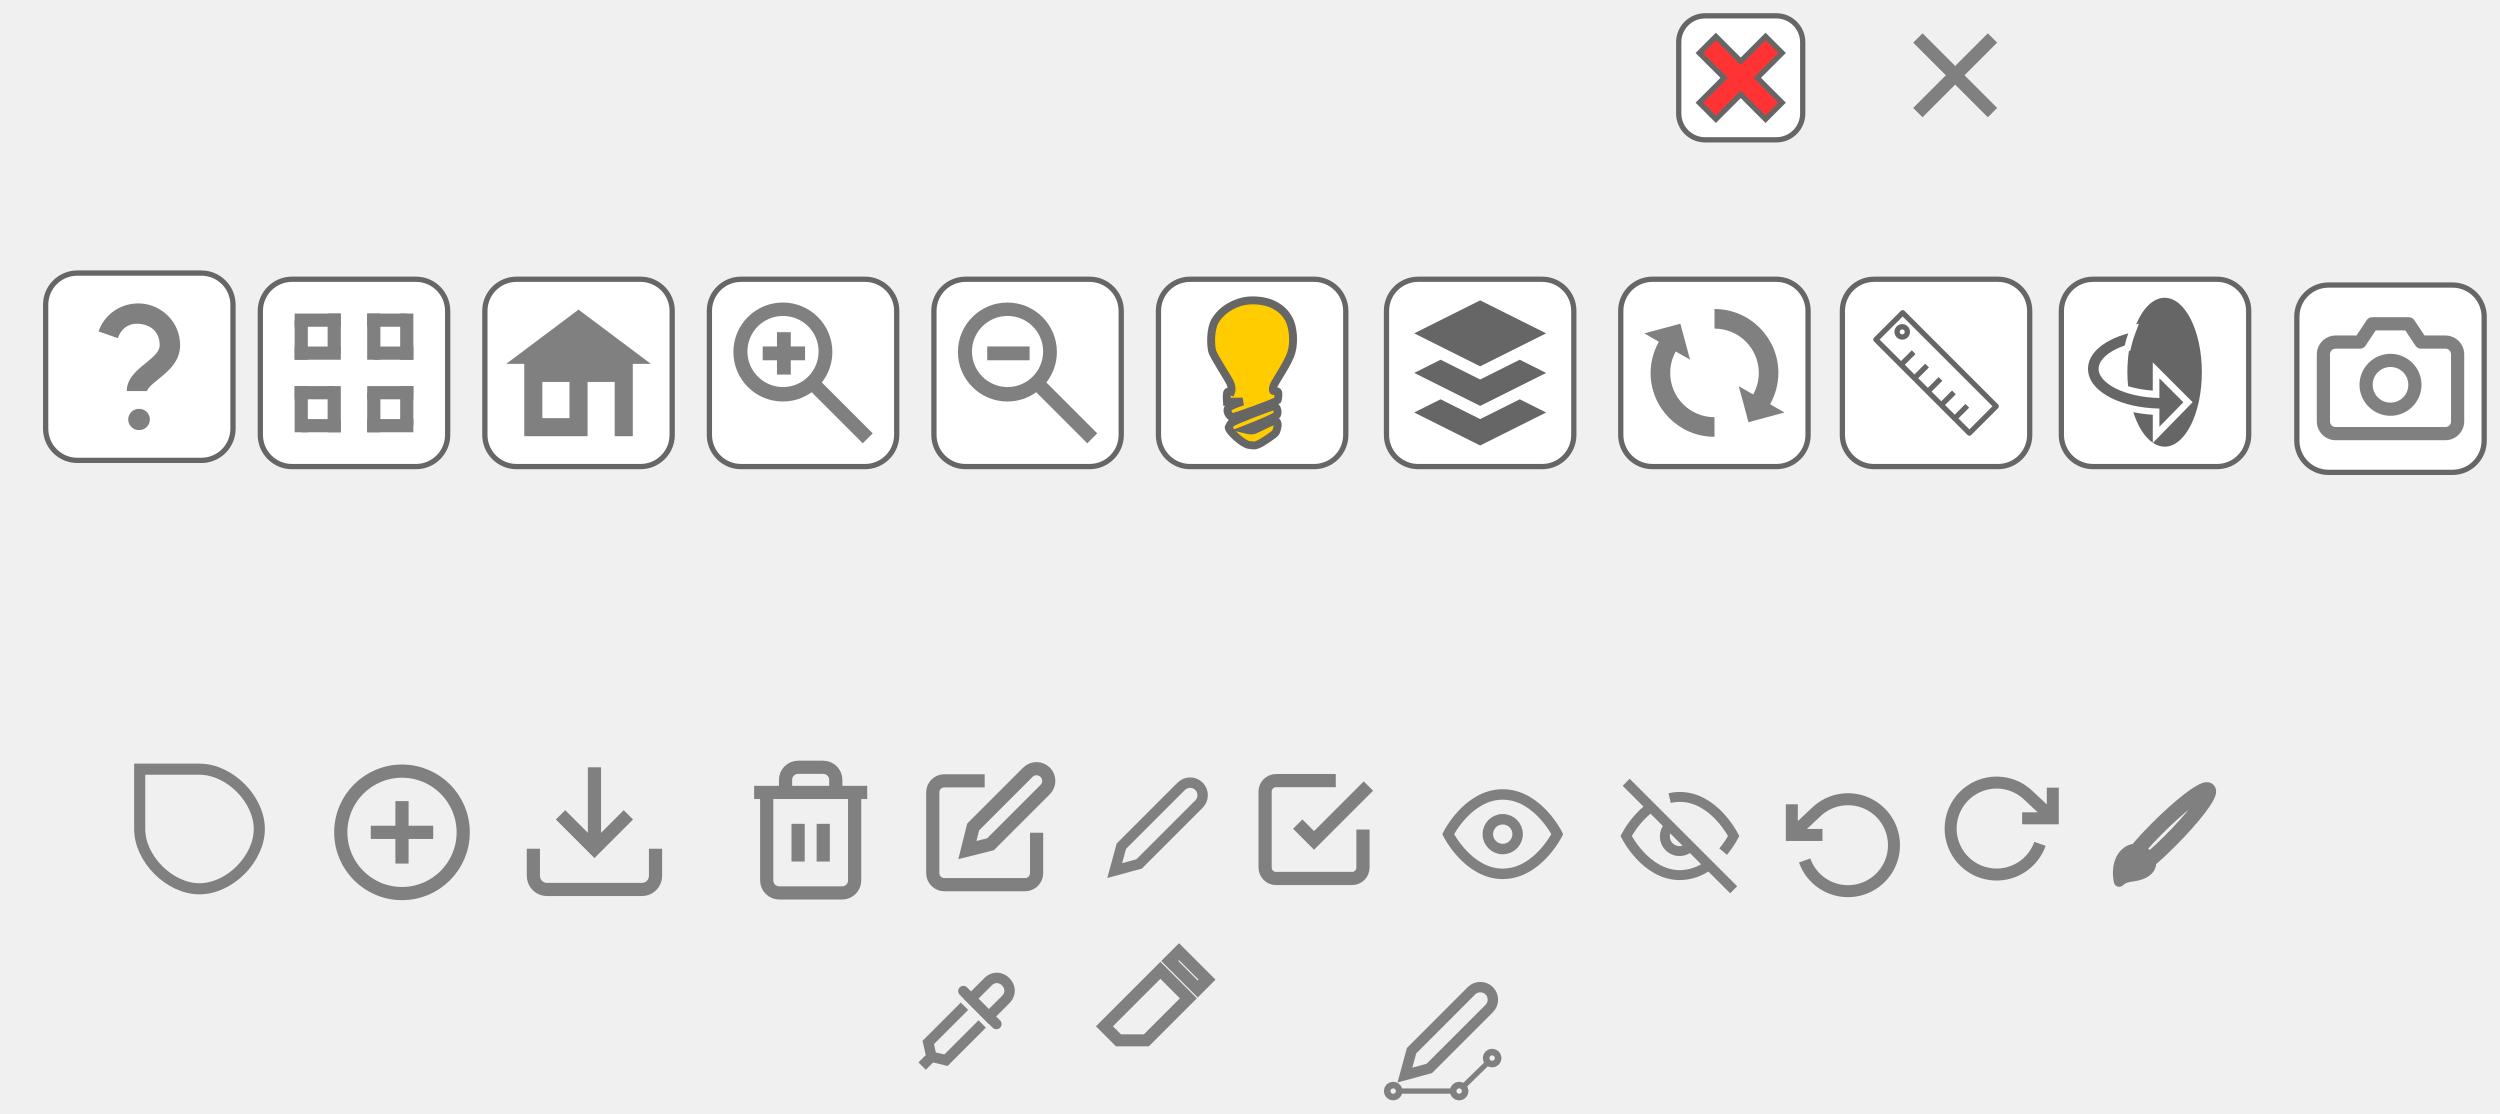
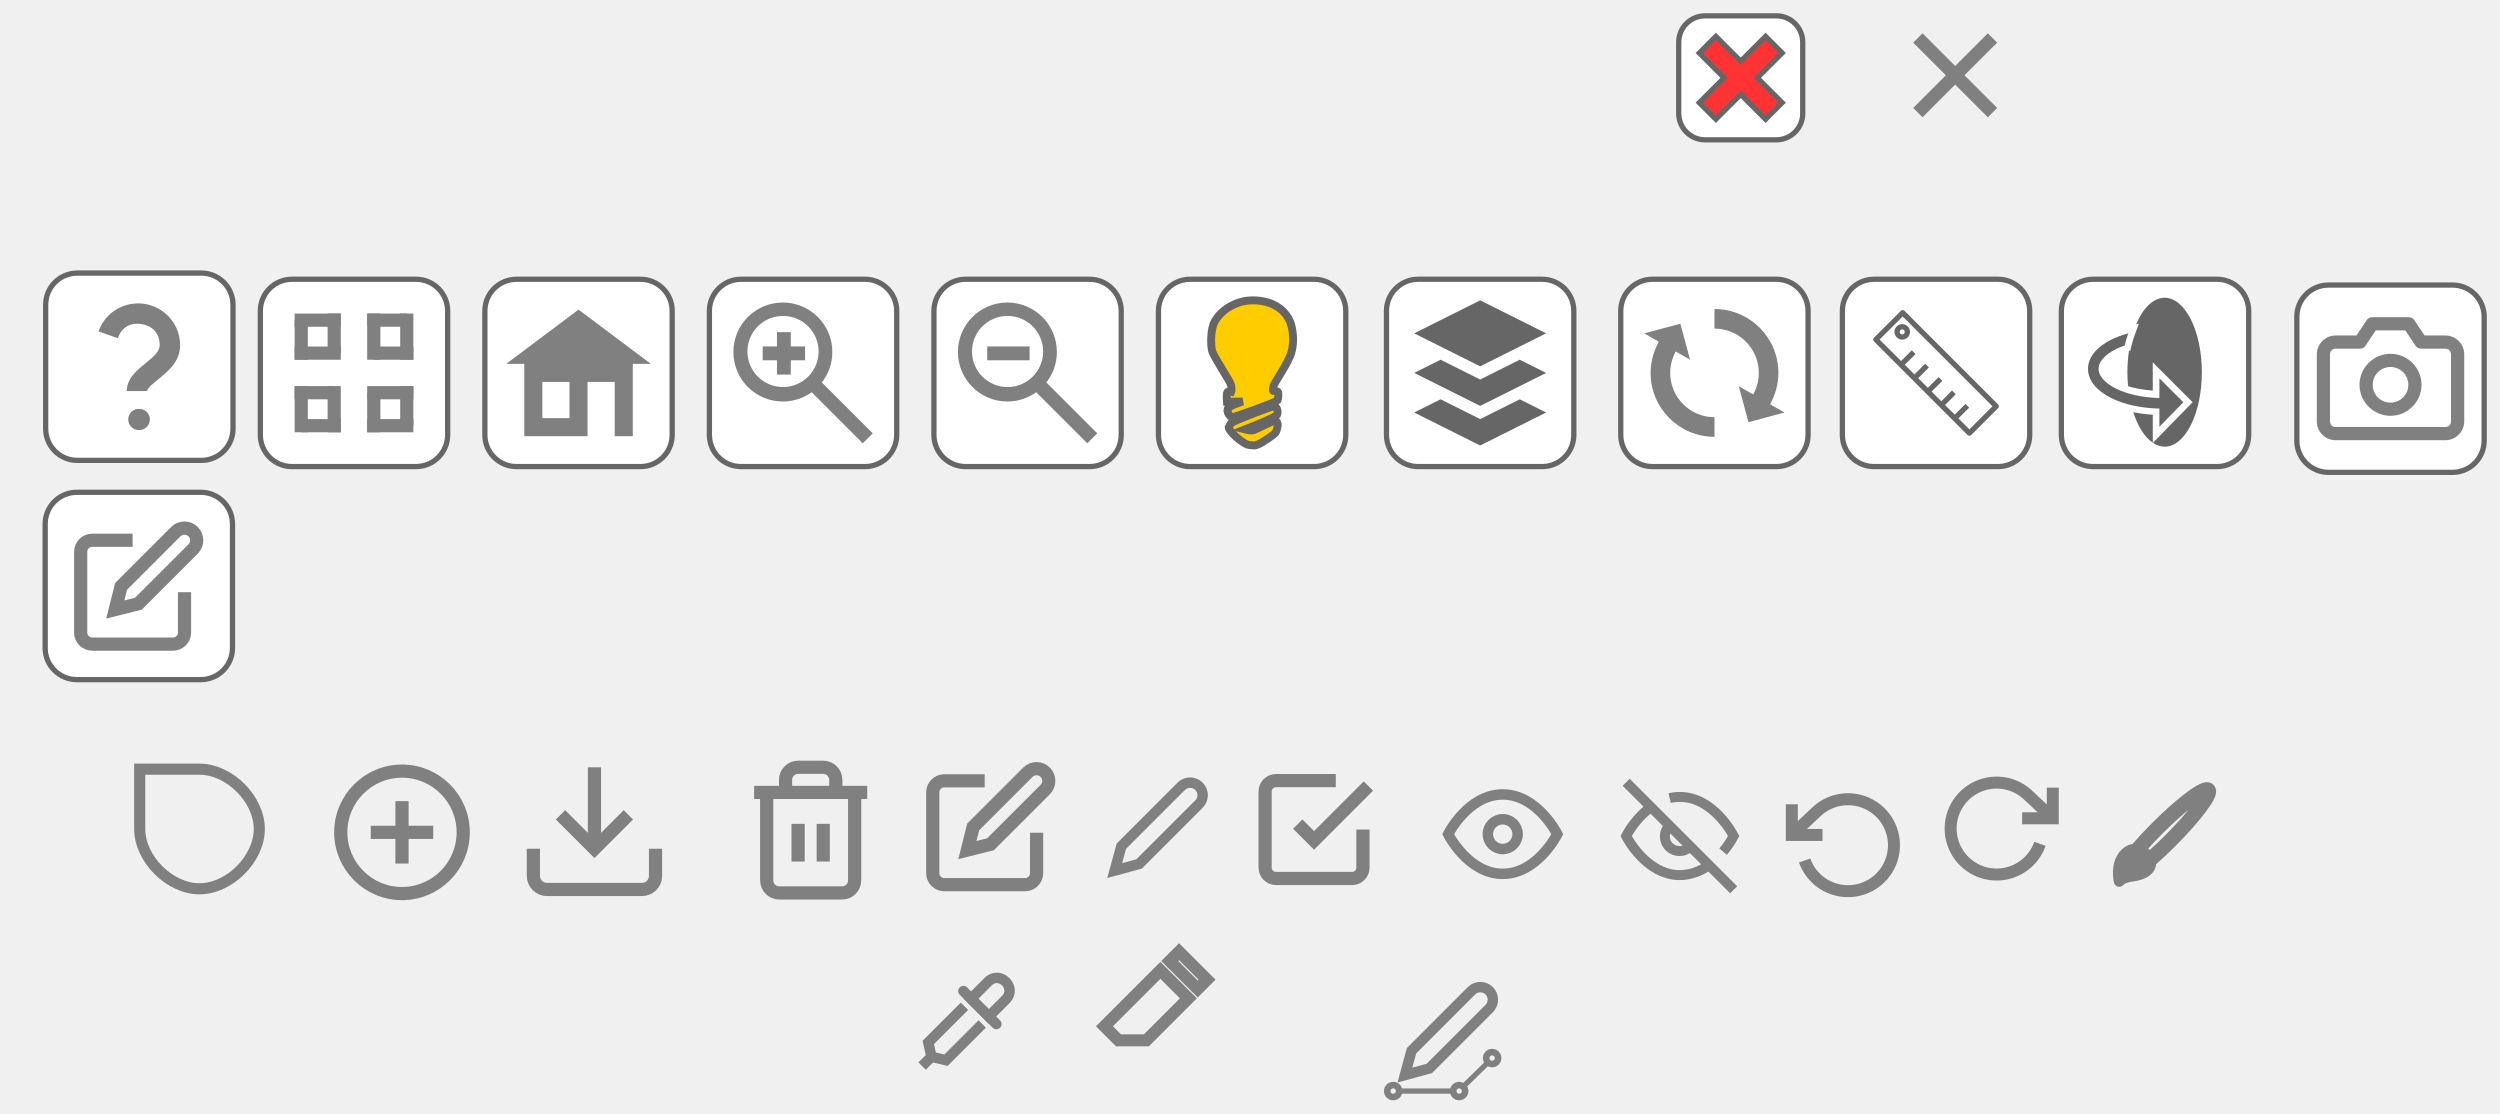
<svg xmlns="http://www.w3.org/2000/svg" width="947.546" height="422.059" id="svg2" version="1.1" xml:space="preserve">
  <defs id="defs4" />
  <g id="layer1" transform="translate(16.04595,-195.3044)">
    <g id="g1196" class="openlime-button openlime-light" transform="translate(-83.86962)">
      <rect ry="12" rx="12" y="301.148" x="506.896" height="71" width="71" id="rect2993-7-0" style="fill:#ffffff;fill-opacity:1;fill-rule:evenodd;stroke:#666666;stroke-width:2;stroke-linecap:butt;stroke-linejoin:miter;stroke-miterlimit:4;stroke-dasharray:none;stroke-opacity:1" />
      <g transform="matrix(0.7658524,0,0,0.7659953,504.1204,-431.2314)" style="fill:#ffcc00;fill-opacity:1;stroke:#808080;stroke-width:2.611;stroke-miterlimit:4;stroke-dasharray:none;stroke-opacity:1" id="g3000-4">
        <g id="g49" class="openlime-bulb">
          <path transform="translate(0,952.3622)" id="path2996-8" d="m 39.648,59.341 c 0,0 -1.036,-0.3 -1.768,0.126 -0.732,0.427 -0.379,4.924 -0.379,4.924 l 7.829,-0.126 c 0,0 -6.755,2.02 -7.387,3.536 -0.631,1.515 0.803,3.807 2.083,4.167 1.026,0.289 21.988,-7.535 22.476,-8.207 0.423,-0.583 0.694,-3.788 0.253,-4.293 -0.442,-0.505 -2.21,-0.442 -2.21,-0.442 0,0 -0.694,0.063 -0.063,-2.21 0.631,-2.273 7.324,-11.301 8.965,-16.983 1.581,-5.474 0.666,-12.645 -1.136,-16.099 -1.904,-3.649 -4.609,-5.998 -8.334,-7.702 -3.74,-1.712 -10.654,-2.679 -16.162,-0.884 -5.486,1.788 -9.757,5.044 -12.248,9.344 -2.236,3.859 -2.147,11.617 -1.389,14.647 0.758,3.03 8.46,14.268 9.218,16.541 0.758,2.273 0.253,3.662 0.253,3.662 z" style="fill:#ffcc00;fill-opacity:1;stroke:#666666;stroke-width:3.917;stroke-miterlimit:4;stroke-dasharray:none;stroke-opacity:1" />
          <path transform="translate(0,952.3622)" id="path2998-7" d="m 38.386,77.082 c 0.189,2.083 7.197,8.334 10.038,8.649 2.841,0.316 2.462,0.505 4.483,-0.253 2.02,-0.758 8.46,-5.177 8.776,-5.935 0.807,-1.937 1.326,-3.914 0.631,-5.114 -0.697,-1.203 -1.894,-0.316 -3.157,0.126 -1.263,0.442 -6.629,3.22 -8.397,3.851 -1.388,0.496 -4.419,-0.316 -4.419,-0.316 0,0 15.372,-5.937 15.973,-7.26 0.631,-1.389 0.126,-3.914 -1.326,-4.23 -0.925,-0.201 -21.024,7.513 -21.529,8.46 -0.505,0.947 -1.073,2.02 -1.073,2.02 z" style="fill:#ffcc00;fill-opacity:1;stroke:#666666;stroke-width:3.917;stroke-miterlimit:4;stroke-dasharray:none;stroke-opacity:1" />
        </g>
      </g>
    </g>
    <g id="g1161" class="openlime-button  openlime-home" transform="translate(6.083264)">
      <g id="g1401">
        <rect style="fill:#ffffff;fill-opacity:1;fill-rule:evenodd;stroke:#666666;stroke-width:2;stroke-linecap:butt;stroke-linejoin:miter;stroke-miterlimit:4;stroke-dasharray:none;stroke-opacity:1" id="rect2993" width="71" height="71" x="161.643" y="301.148" rx="12" ry="12" />
        <path style="fill:#808080;fill-opacity:1;stroke:#666666;stroke-width:0;stroke-miterlimit:4;stroke-dasharray:none;stroke-dashoffset:0;stroke-opacity:1" d="m 197.143,312.653 -27.423,20.567 h 6.856 v 27.423 h 23.995 v -20.567 h 10.284 v 20.567 h 6.856 v -27.423 h 6.856 z m -13.712,27.423 h 10.284 v 13.712 h -10.284 z" id="path2986" />
      </g>
    </g>
    <g id="g1200" transform="translate(6.20558,-124.3435)" style="stroke-width:2;stroke-miterlimit:4;stroke-dasharray:none" class="">
      <rect ry="10" rx="10" y="325.648" x="614.016" height="47" width="47" id="rect2993-7-1" style="fill:#ffffff;fill-opacity:1;fill-rule:evenodd;stroke:#666666;stroke-width:2;stroke-linecap:butt;stroke-linejoin:miter;stroke-miterlimit:4;stroke-dasharray:none;stroke-opacity:1" />
      <path id="rect3751" d="m 646.934,333.452 -9.418,9.418 -9.418,-9.418 -6.278,6.278 9.418,9.418 -9.418,9.418 6.278,6.278 9.418,-9.418 9.418,9.418 6.278,-6.278 -9.418,-9.418 9.418,-9.418 z" style="fill:#ff0000;fill-opacity:0.8;stroke:#666666;stroke-width:2;stroke-miterlimit:4;stroke-dasharray:none" />
    </g>
    <g id="g1167" class="openlime-button  openlime-zoomin" transform="translate(4.87005)">
      <rect ry="12" rx="12" y="301.148" x="247.956" height="71" width="71" id="zoomin" style="fill:#ffffff;fill-opacity:1;fill-rule:evenodd;stroke:#666666;stroke-width:2;stroke-linecap:butt;stroke-linejoin:miter;stroke-miterlimit:4;stroke-dasharray:none;stroke-opacity:1" />
      <g style="fill:#808080;stroke:none;stroke-width:1.861;stroke-miterlimit:4;stroke-dasharray:none" transform="matrix(1.045751,0,0,1.045751,-147.9089,-245.983)" id="g3865">
        <path style="fill:#808080;fill-opacity:1;stroke:#666666;stroke-width:0;stroke-miterlimit:4;stroke-dasharray:none;stroke-dashoffset:0;stroke-opacity:1" d="m 405.168,531.629 c -9.907,0 -17.926,8.019 -17.926,17.926 0,9.907 8.019,17.947 17.926,17.947 3.9,0 7.51,-1.244 10.455,-3.36 l 18.511,18.511 3.61,-3.61 -18.448,-18.448 c 2.387,-3.048 3.819,-6.871 3.819,-11.04 0,-9.907 -8.04,-17.926 -17.947,-17.926 z m 0.063,4.862 c 7.119,0 12.897,5.757 12.897,12.876 0,7.119 -5.777,12.897 -12.897,12.897 -7.119,0 -12.897,-5.777 -12.897,-12.897 0,-7.119 5.777,-12.876 12.897,-12.876 z" id="path4360" />
        <path style="fill:#808080;fill-opacity:1;stroke:#666666;stroke-width:0;stroke-miterlimit:4;stroke-dasharray:none;stroke-dashoffset:0;stroke-opacity:1" d="m 403.039,542.377 v 5.175 h -5.175 v 5.009 h 5.175 v 5.175 h 5.009 v -5.175 h 5.175 v -5.009 H 408.048 v -5.175 z" id="rect4373" />
      </g>
    </g>
    <g id="g1173" class="openlime-button  openlime-zoomout" transform="translate(3.656825)">
      <rect ry="12" rx="12" y="301.148" x="334.269" height="71" width="71" id="zoomoutg" style="fill:#ffffff;fill-opacity:1;fill-rule:evenodd;stroke:#666666;stroke-width:2;stroke-linecap:butt;stroke-linejoin:miter;stroke-miterlimit:4;stroke-dasharray:none;stroke-opacity:1" />
      <g transform="translate(-1.3378906e-6)" id="g1157">
        <path style="fill:#808080;fill-opacity:1;stroke:#666666;stroke-width:0;stroke-miterlimit:4;stroke-dasharray:none;stroke-dashoffset:0;stroke-opacity:1" d="m 362.109,309.969 c -10.36,0 -18.746,8.386 -18.746,18.746 0,10.36 8.386,18.768 18.746,18.768 4.079,0 7.854,-1.301 10.934,-3.514 l 19.357,19.358 3.775,-3.776 -19.292,-19.292 c 2.496,-3.187 3.994,-7.186 3.994,-11.545 0,-10.36 -8.408,-18.746 -18.768,-18.746 z m 0.066,5.085 c 7.445,0 13.487,6.02 13.487,13.465 0,7.445 -6.042,13.487 -13.487,13.487 -7.445,0 -13.487,-6.042 -13.487,-13.487 0,-7.445 6.042,-13.465 13.487,-13.465 z" id="path4360-7" />
        <path style="fill:#808080;fill-opacity:1;stroke:#666666;stroke-width:0;stroke-miterlimit:4;stroke-dasharray:none;stroke-dashoffset:0;stroke-opacity:1" d="m 354.471,326.62 v 5.238 H 370.533 V 326.62 Z" id="rect4373-0" />
      </g>
    </g>
    <g id="g1063" class="openlime-button openlime-fullscreen">
      <rect style="fill:#ffffff;fill-opacity:1;stroke:#666666;stroke-width:2;stroke-linecap:butt;stroke-linejoin:miter;stroke-miterlimit:4;stroke-dasharray:none;stroke-opacity:1" id="rect3066-1" width="71" height="71" x="82.626" y="301.148" rx="12" ry="12" />
      <g class="openlime-expand" transform="translate(105.6261,75.309)" id="g985">
        <path style="fill:none;stroke:#808080;stroke-width:5;stroke-linecap:butt;stroke-linejoin:miter;stroke-miterlimit:4;stroke-dasharray:none;stroke-opacity:1" d="m 17.5,241.339 h 15" id="path853-6-5" />
        <path style="fill:none;stroke:#808080;stroke-width:5;stroke-linecap:butt;stroke-linejoin:miter;stroke-miterlimit:4;stroke-dasharray:none;stroke-opacity:1" d="m 32.5,256.339 v -17.5" id="path855-7-3" />
        <path id="path882-5" d="m 32.5,266.339 v 15" style="fill:none;stroke:#808080;stroke-width:5;stroke-linecap:butt;stroke-linejoin:miter;stroke-miterlimit:4;stroke-dasharray:none;stroke-opacity:1" />
        <path id="path884-6" d="m 17.5,281.339 h 17.5" style="fill:none;stroke:#808080;stroke-width:5;stroke-linecap:butt;stroke-linejoin:miter;stroke-miterlimit:4;stroke-dasharray:none;stroke-opacity:1" />
        <path style="fill:none;stroke:#808080;stroke-width:5;stroke-linecap:butt;stroke-linejoin:miter;stroke-miterlimit:4;stroke-dasharray:none;stroke-opacity:1" d="m 7.5,281.339 h -15" id="path888-2" />
        <path style="fill:none;stroke:#808080;stroke-width:5;stroke-linecap:butt;stroke-linejoin:miter;stroke-miterlimit:4;stroke-dasharray:none;stroke-opacity:1" d="m -7.5,266.339 v 17.5" id="path890-9" />
        <path style="fill:none;stroke:#808080;stroke-width:5;stroke-linecap:butt;stroke-linejoin:miter;stroke-miterlimit:4;stroke-dasharray:none;stroke-opacity:1" d="m -7.5,256.339 v -15" id="path853-1" />
        <path style="fill:none;stroke:#808080;stroke-width:5;stroke-linecap:butt;stroke-linejoin:miter;stroke-miterlimit:4;stroke-dasharray:none;stroke-opacity:1" d="M 7.5,241.339 H -10" id="path855-2" />
      </g>
      <g class="openlime-compact" transform="translate(55.62607,75.309)" id="g1042">
        <path style="fill:none;stroke:#808080;stroke-width:5;stroke-linecap:butt;stroke-linejoin:miter;stroke-miterlimit:4;stroke-dasharray:none;stroke-opacity:1" d="m 70,253.839 h 15" id="path853-6-5-0" />
        <path style="fill:none;stroke:#808080;stroke-width:5;stroke-linecap:butt;stroke-linejoin:miter;stroke-miterlimit:4;stroke-dasharray:none;stroke-opacity:1" d="m 70,256.339 v -17.5" id="path855-7-3-9" />
        <path id="path882-5-3" d="m 70,268.839 v 15" style="fill:none;stroke:#808080;stroke-width:5;stroke-linecap:butt;stroke-linejoin:miter;stroke-miterlimit:4;stroke-dasharray:none;stroke-opacity:1" />
        <path id="path884-6-6" d="m 67.5,268.839 h 17.5" style="fill:none;stroke:#808080;stroke-width:5;stroke-linecap:butt;stroke-linejoin:miter;stroke-miterlimit:4;stroke-dasharray:none;stroke-opacity:1" />
        <path style="fill:none;stroke:#808080;stroke-width:5;stroke-linecap:butt;stroke-linejoin:miter;stroke-miterlimit:4;stroke-dasharray:none;stroke-opacity:1" d="m 55,268.839 h -15" id="path888-2-0" />
        <path style="fill:none;stroke:#808080;stroke-width:5;stroke-linecap:butt;stroke-linejoin:miter;stroke-miterlimit:4;stroke-dasharray:none;stroke-opacity:1" d="m 55,266.339 v 17.5" id="path890-9-6" />
        <path style="fill:none;stroke:#808080;stroke-width:5;stroke-linecap:butt;stroke-linejoin:miter;stroke-miterlimit:4;stroke-dasharray:none;stroke-opacity:1" d="m 55,253.839 v -15" id="path853-1-2" />
        <path style="fill:none;stroke:#808080;stroke-width:5;stroke-linecap:butt;stroke-linejoin:miter;stroke-miterlimit:4;stroke-dasharray:none;stroke-opacity:1" d="M 57.5,253.839 H 40" id="path855-2-6" />
      </g>
    </g>
    <g id="g968" class="openlime-button openlime-layers">
      <rect ry="12" rx="12" y="301.148" x="509.458" height="71" width="71" id="rect2993-75" style="fill:#ffffff;fill-opacity:1;fill-rule:evenodd;stroke:#666666;stroke-width:2;stroke-linecap:butt;stroke-linejoin:miter;stroke-miterlimit:4;stroke-dasharray:none;stroke-opacity:1" />
      <g transform="translate(2.457911,0.3089987)" id="g961">
        <path style="fill:#666666;fill-opacity:1;stroke:none;stroke-width:1px;stroke-linecap:butt;stroke-linejoin:miter;stroke-opacity:1" d="m 542.5,308.839 25,12.5 -25,12.5 -25,-12.5 z" id="path939" />
        <path style="fill:#666666;fill-opacity:1;stroke:none;stroke-width:1px;stroke-linecap:butt;stroke-linejoin:miter;stroke-opacity:1" d="m 527.5,331.339 -10,5 25,12.5 25,-12.5 -10,-5 -15,7.5 -15,-7.5" id="path941" />
        <path style="fill:#666666;fill-opacity:1;stroke:none;stroke-width:1px;stroke-linecap:butt;stroke-linejoin:miter;stroke-opacity:1" d="m 527.5,346.339 -10,5 25,12.5 25,-12.5 -10,-5 -15,7.5 -15,-7.5" id="path941-2" />
      </g>
    </g>
    <g id="rotate" class="openlime-button openlime-rotate" transform="translate(316,115.4777)">
      <rect ry="12" rx="12" y="185.67" x="282.249" height="71" width="71" id="rect2993-7-6" style="fill:#ffffff;fill-opacity:1;fill-rule:evenodd;stroke:#666666;stroke-width:2;stroke-linecap:butt;stroke-linejoin:miter;stroke-miterlimit:4;stroke-dasharray:none;stroke-opacity:1" />
      <path id="path1572-5" d="m 317.78,196.951 v 7.424 a 16.794,16.794 0 0 1 16.793,16.795 16.794,16.794 0 0 1 -2.139,8.166 l -5.453,-3.139 3.678,13.656 13.656,-3.678 -5.467,-3.146 a 24.218,24.218 0 0 0 3.15,-11.859 24.218,24.218 0 0 0 -24.219,-24.219 z m -12.939,5.559 -13.656,3.678 5.504,3.168 a 24.218,24.218 0 0 0 -3.127,11.814 24.218,24.218 0 0 0 24.219,24.219 v -7.426 a 16.794,16.794 0 0 1 -16.793,-16.793 16.794,16.794 0 0 1 2.113,-8.123 l 5.418,3.119 z" style="opacity:1;fill:#808080;fill-opacity:1;stroke:none;stroke-width:1;stroke-linecap:square;stroke-linejoin:round;stroke-miterlimit:4;stroke-dasharray:none;stroke-dashoffset:0;stroke-opacity:1" />
    </g>
    <g id="ruler" transform="translate(84)" class="openlime-button openlime-ruler">
      <rect ry="12" rx="12" y="301.148" x="598.249" height="71" width="71" id="rect2993-9" style="fill:#ffffff;fill-opacity:1;fill-rule:evenodd;stroke:#666666;stroke-width:2;stroke-linecap:butt;stroke-linejoin:miter;stroke-miterlimit:4;stroke-dasharray:none;stroke-opacity:1" />
      <g style="fill:#000000;fill-opacity:0;stroke:#808080;stroke-width:2;stroke-miterlimit:4;stroke-dasharray:none;stroke-opacity:1" transform="rotate(45,169.6342,743.7642)" id="g1714">
        <path style="opacity:1;fill:#000000;fill-opacity:0;stroke:#666666;stroke-width:2;stroke-linecap:square;stroke-linejoin:round;stroke-miterlimit:4;stroke-dasharray:none;stroke-dashoffset:0;stroke-opacity:1" d="m 108.25,-174.625 v 14.375 h 50.125 v -14.375 z m 5,3.305 a 1.944,1.944 0 0 1 1.945,1.945 1.944,1.944 0 0 1 -1.945,1.945 1.944,1.944 0 0 1 -1.945,-1.945 1.944,1.944 0 0 1 1.945,-1.945 z" transform="translate(76.62608,295.1479)" id="rect1704" />
        <path style="fill:#000000;fill-opacity:0;stroke:#666666;stroke-width:2;stroke-linecap:butt;stroke-linejoin:miter;stroke-miterlimit:4;stroke-dasharray:none;stroke-opacity:1" d="m 198.376,134.648 v -6.5" id="path1692" />
        <path id="path1694" d="m 205.564,134.648 v -6.5" style="fill:#000000;fill-opacity:0;stroke:#666666;stroke-width:2;stroke-linecap:butt;stroke-linejoin:miter;stroke-miterlimit:4;stroke-dasharray:none;stroke-opacity:1" />
        <path style="fill:#000000;fill-opacity:0;stroke:#666666;stroke-width:2;stroke-linecap:butt;stroke-linejoin:miter;stroke-miterlimit:4;stroke-dasharray:none;stroke-opacity:1" d="m 212.751,134.648 v -6.5" id="path1696" />
        <path id="path1698" d="m 219.939,134.648 v -6.5" style="fill:#000000;fill-opacity:0;stroke:#666666;stroke-width:2;stroke-linecap:butt;stroke-linejoin:miter;stroke-miterlimit:4;stroke-dasharray:none;stroke-opacity:1" />
        <path style="fill:#000000;fill-opacity:0;stroke:#666666;stroke-width:2;stroke-linecap:butt;stroke-linejoin:miter;stroke-miterlimit:4;stroke-dasharray:none;stroke-opacity:1" d="m 227.126,134.648 v -6.5" id="path1700" />
      </g>
    </g>
    <g id="g922" class="openlime-button openlime-flip">
      <rect transform="scale(-1,1)" ry="12" rx="12" y="301.148" x="-836.249" height="71" width="71" id="rect2993-7" style="fill:#ffffff;fill-opacity:1;fill-rule:evenodd;stroke:#666666;stroke-width:2;stroke-linecap:butt;stroke-linejoin:miter;stroke-miterlimit:4;stroke-dasharray:none;stroke-opacity:1" />
      <path id="path1022" transform="translate(76.62608,295.1479)" d="m 727.758,13.01 a 14.113,28.225 0 0 0 -10.799,10.098 l 1.045,-0.281 -1.668,4.533 c -0.398,1.082 -0.981,3.002 -1.262,4.283 l -0.299,1.369 -0.537,0.186 a 14.113,28.225 0 0 0 -0.594,8.037 14.113,28.225 0 0 0 0.27,5.307 c 2.704,0.822 5.92,1.393 9.355,1.668 v -10.713 l 15.102,15.105 -15.045,15.393 a 14.113,28.225 0 0 0 4.432,1.467 14.113,28.225 0 0 0 14.111,-28.227 14.113,28.225 0 0 0 -14.111,-28.225 z m -11.871,43.379 a 14.113,28.225 0 0 0 7.383,11.57 V 57.348 c -2.565,-0.16 -5.035,-0.484 -7.383,-0.959 z" style="opacity:1;fill:#666666;fill-opacity:1;stroke:none;stroke-width:2.158;stroke-linecap:square;stroke-linejoin:round;stroke-miterlimit:4;stroke-dasharray:none;stroke-dashoffset:0;stroke-opacity:1" />
      <path id="path1026" d="m 790.617,321.644 c -0.448,1.219 -1.038,3.153 -1.357,4.611 -1.209,0.419 -2.34,0.882 -3.357,1.391 -4.371,2.185 -6.557,4.929 -6.557,7.461 0,2.531 2.186,5.276 6.557,7.461 4.135,2.067 9.987,3.447 16.494,3.592 v -7.479 l 9.086,9.088 -9.086,9.297 v -6.906 c -7.052,-0.141 -13.438,-1.592 -18.281,-4.014 -5.099,-2.549 -8.77,-6.346 -8.77,-11.039 0,-4.693 3.671,-8.49 8.77,-11.039 1.939,-0.969 4.126,-1.784 6.502,-2.424 z" style="fill:#666666;fill-opacity:1;stroke:none;stroke-width:1.195px;stroke-linecap:butt;stroke-linejoin:miter;stroke-opacity:1" />
    </g>
    <g id="g2219" transform="translate(-46.375)" class="openlime-tool openlime-add">
      <circle r="23.202" cy="510.776" cx="182.692" id="path1988" style="opacity:1;vector-effect:none;fill:none;fill-opacity:1;stroke:#808080;stroke-width:5;stroke-linecap:butt;stroke-linejoin:miter;stroke-miterlimit:4;stroke-dasharray:none;stroke-dashoffset:0;stroke-opacity:1" />
      <path id="path1990" d="m 182.692,498.945 v 23.662" style="opacity:1;vector-effect:none;fill:none;fill-opacity:1;stroke:#808080;stroke-width:5;stroke-linecap:butt;stroke-linejoin:miter;stroke-miterlimit:4;stroke-dasharray:none;stroke-dashoffset:0;stroke-opacity:1" />
      <path style="opacity:1;vector-effect:none;fill:none;fill-opacity:1;stroke:#808080;stroke-width:5;stroke-linecap:butt;stroke-linejoin:miter;stroke-miterlimit:4;stroke-dasharray:none;stroke-dashoffset:0;stroke-opacity:1" d="M 194.523,510.776 H 170.861" id="path2214" />
    </g>
    <g id="g2260" transform="translate(28.32812,-55.46875)" class="openlime-tool openlime-export">
      <path style="opacity:1;vector-effect:none;fill:none;fill-opacity:1;stroke:#808080;stroke-width:5;stroke-linecap:butt;stroke-linejoin:miter;stroke-miterlimit:4;stroke-dasharray:none;stroke-dashoffset:0;stroke-opacity:1" id="path2" d="m 204.085,572.466 v 10.289 a 5.145,5.145 0 0 1 -5.145,5.145 h -36.012 a 5.145,5.145 0 0 1 -5.145,-5.145 v -10.289" />
      <polyline style="opacity:1;vector-effect:none;fill:none;fill-opacity:1;stroke:#808080;stroke-width:1.944;stroke-linecap:butt;stroke-linejoin:miter;stroke-miterlimit:4;stroke-dasharray:none;stroke-dashoffset:0;stroke-opacity:1" id="polyline4" points="7 10 12 15 17 10" transform="matrix(2.572266,0,0,2.572266,150.0671,533.8817)" />
      <line style="opacity:1;vector-effect:none;fill:none;fill-opacity:1;stroke:#808080;stroke-width:5;stroke-linecap:butt;stroke-linejoin:miter;stroke-miterlimit:4;stroke-dasharray:none;stroke-dashoffset:0;stroke-opacity:1" id="line6" y2="541.598" x2="180.934" y1="572.466" x1="180.934" />
    </g>
    <g id="g2346" transform="translate(-18.15625,-1.5625)" class="openlime-tool openlime-trash">
      <polyline style="opacity:1;vector-effect:none;fill:none;fill-opacity:1;stroke:#808080;stroke-width:2.1;stroke-linecap:butt;stroke-linejoin:miter;stroke-miterlimit:4;stroke-dasharray:none;stroke-dashoffset:0;stroke-opacity:1" id="polyline2" points="3 6 5 6 21 6" transform="matrix(2.381138,0,0,2.381138,280.7951,482.9239)" />
      <path style="opacity:1;vector-effect:none;fill:none;fill-opacity:1;stroke:#808080;stroke-width:5;stroke-linecap:butt;stroke-linejoin:miter;stroke-miterlimit:4;stroke-dasharray:none;stroke-dashoffset:0;stroke-opacity:1" id="path4" d="m 326.037,497.211 v 33.336 a 4.762,4.762 0 0 1 -4.762,4.762 h -23.811 a 4.762,4.762 0 0 1 -4.762,-4.762 v -33.336 m 7.143,0 v -4.762 a 4.762,4.762 0 0 1 4.762,-4.762 h 9.525 a 4.762,4.762 0 0 1 4.762,4.762 v 4.762" />
      <line style="opacity:1;vector-effect:none;fill:none;fill-opacity:1;stroke:#808080;stroke-width:5;stroke-linecap:butt;stroke-linejoin:miter;stroke-miterlimit:4;stroke-dasharray:none;stroke-dashoffset:0;stroke-opacity:1" id="line6-5" y2="523.403" x2="304.607" y1="509.116" x1="304.607" />
      <line style="opacity:1;vector-effect:none;fill:none;fill-opacity:1;stroke:#808080;stroke-width:5;stroke-linecap:butt;stroke-linejoin:miter;stroke-miterlimit:4;stroke-dasharray:none;stroke-dashoffset:0;stroke-opacity:1" id="line8" y2="523.403" x2="314.131" y1="509.116" x1="314.131" />
    </g>
    <g id="g2340" transform="matrix(0.8259943,0,0,0.8259943,155.6519,28.80358)" style="opacity:1;vector-effect:none;fill:none;fill-opacity:1;stroke:#808080;stroke-width:6.053;stroke-linecap:butt;stroke-linejoin:miter;stroke-miterlimit:4;stroke-dasharray:none;stroke-dashoffset:0;stroke-opacity:1" class="openlime-tool openlime-edit">
      <path style="opacity:1;vector-effect:none;fill:none;fill-opacity:1;stroke:#808080;stroke-width:6.053;stroke-linecap:butt;stroke-linejoin:miter;stroke-miterlimit:4;stroke-dasharray:none;stroke-dashoffset:0;stroke-opacity:1" id="path2-4" d="m 243.966,559.871 h -18.531 a 5.295,5.295 0 0 0 -5.295,5.295 v 37.062 a 5.295,5.295 0 0 0 5.295,5.295 h 37.062 a 5.295,5.295 0 0 0 5.295,-5.295 v -18.531" />
      <path style="opacity:1;vector-effect:none;fill:none;fill-opacity:1;stroke:#808080;stroke-width:6.053;stroke-linecap:butt;stroke-linejoin:miter;stroke-miterlimit:4;stroke-dasharray:none;stroke-dashoffset:0;stroke-opacity:1" id="path4-4" d="m 263.821,555.9 a 5.616,5.616 0 0 1 7.942,7.942 l -25.149,25.149 -10.589,2.647 2.647,-10.589 z" />
    </g>
+     <g id="g4" class="openlime-button openlime-pencil">
+       <rect style="fill:#ffffff;fill-opacity:1;fill-rule:evenodd;stroke:#666666;stroke-width:2;stroke-linecap:butt;stroke-linejoin:miter;stroke-miterlimit:4;stroke-dasharray:none;stroke-opacity:1" id="rect2993-5" width="71" height="71" x="1.073" y="381.893" rx="12" ry="12" />
+       <g id="g3">
+         <g id="g2340-6" transform="matrix(0.8259943,0,0,0.8259943,-167.3025,-62.37664)" style="vector-effect:none;fill:none;fill-opacity:1;stroke:#808080;stroke-width:6.053;stroke-linecap:butt;stroke-linejoin:miter;stroke-miterlimit:4;stroke-dasharray:none;stroke-dashoffset:0;stroke-opacity:1">
+           <path style="opacity:1;vector-effect:none;fill:none;fill-opacity:1;stroke:#808080;stroke-width:6.053;stroke-linecap:butt;stroke-linejoin:miter;stroke-miterlimit:4;stroke-dasharray:none;stroke-dashoffset:0;stroke-opacity:1" id="path2-4-2" d="m 243.966,559.871 h -18.531 a 5.295,5.295 0 0 0 -5.295,5.295 v 37.062 a 5.295,5.295 0 0 0 5.295,5.295 h 37.062 a 5.295,5.295 0 0 0 5.295,-5.295 v -18.531" />
+           <path style="opacity:1;vector-effect:none;fill:none;fill-opacity:1;stroke:#808080;stroke-width:6.053;stroke-linecap:butt;stroke-linejoin:miter;stroke-miterlimit:4;stroke-dasharray:none;stroke-dashoffset:0;stroke-opacity:1" id="path4-4-9" d="m 263.821,555.9 a 5.616,5.616 0 0 1 7.942,7.942 l -25.149,25.149 -10.589,2.647 2.647,-10.589 z" />
+         </g>
+       </g>
+     </g>
    <path d="m 431.665,493.328 a 4.756,4.756 0 1 1 6.726,6.726 l -22.7,22.7 -9.248,2.522 2.522,-9.248 z" id="path2-6" style="opacity:1;vector-effect:none;fill:none;fill-opacity:1;stroke:#808080;stroke-width:3.95;stroke-linecap:butt;stroke-linejoin:miter;stroke-miterlimit:4;stroke-dasharray:none;stroke-dashoffset:0;stroke-opacity:1" class="openlime-tool openlime-draw" />
    <g id="g2437" transform="matrix(0.7944129,0,0,0.7944129,137.4873,116.7193)" class="openlime-tool openlime-visible">
      <path style="opacity:1;vector-effect:none;fill:none;fill-opacity:1;stroke:#808080;stroke-width:5;stroke-linecap:butt;stroke-linejoin:miter;stroke-miterlimit:4;stroke-dasharray:none;stroke-dashoffset:0;stroke-opacity:1" id="path2-5" d="m 497.657,496.898 c 0,0 9.469,-18.938 26.039,-18.938 16.57,0 26.039,18.938 26.039,18.938 0,0 -9.469,18.938 -26.039,18.938 -16.57,0 -26.039,-18.938 -26.039,-18.938 z" />
      <circle style="opacity:1;vector-effect:none;fill:none;fill-opacity:1;stroke:#808080;stroke-width:5;stroke-linecap:butt;stroke-linejoin:miter;stroke-miterlimit:4;stroke-dasharray:none;stroke-dashoffset:0;stroke-opacity:1" id="circle4" r="7.102" cy="496.898" cx="523.696" />
    </g>
    <g id="g2433" transform="matrix(0.7542629,0,0,0.7542629,114.4414,128.8381)" class="openlime-tool openlime-hidden">
      <path style="opacity:1;vector-effect:none;fill:none;fill-opacity:1;stroke:#808080;stroke-width:5;stroke-linecap:butt;stroke-linejoin:miter;stroke-miterlimit:4;stroke-dasharray:none;stroke-dashoffset:0;stroke-opacity:1" id="path2-41" d="m 685.746,522.815 a 24.732,24.732 0 0 1 -14.588,5.059 c -17.192,0 -27.016,-19.648 -27.016,-19.648 a 45.313,45.313 0 0 1 12.427,-14.588 m 9.431,-4.47 a 22.398,22.398 0 0 1 5.158,-0.589 c 17.192,0 27.016,19.648 27.016,19.648 a 45.435,45.435 0 0 1 -5.305,7.835 m -16.504,-2.628 a 7.368,7.368 0 1 1 -10.413,-10.413" />
      <line style="opacity:1;vector-effect:none;fill:none;fill-opacity:1;stroke:#808080;stroke-width:5;stroke-linecap:butt;stroke-linejoin:miter;stroke-miterlimit:4;stroke-dasharray:none;stroke-dashoffset:0;stroke-opacity:1" id="line4" y2="535.242" x2="698.173" y1="481.21" x1="644.142" />
    </g>
    <g id="g2481" transform="matrix(0.845512,0,0,0.845512,172.9757,18.71218)" style="opacity:1;vector-effect:none;fill:none;fill-opacity:1;stroke:#808080;stroke-width:5.914;stroke-linecap:butt;stroke-linejoin:miter;stroke-miterlimit:4;stroke-dasharray:none;stroke-dashoffset:0;stroke-opacity:1" class="openlime-tool openlime-ok">
      <polyline style="opacity:1;vector-effect:none;fill:none;fill-opacity:1;stroke:#808080;stroke-width:2.427;stroke-linecap:butt;stroke-linejoin:miter;stroke-miterlimit:4;stroke-dasharray:none;stroke-dashoffset:0;stroke-opacity:1" id="polyline2-7" points="9 11 12 14 22 4" transform="matrix(2.436974,0,0,2.436974,336.2441,551.4764)" />
      <path style="opacity:1;vector-effect:none;fill:none;fill-opacity:1;stroke:#808080;stroke-width:5.914;stroke-linecap:butt;stroke-linejoin:miter;stroke-miterlimit:4;stroke-dasharray:none;stroke-dashoffset:0;stroke-opacity:1" id="path4-5" d="m 387.421,580.72 v 17.059 a 4.874,4.874 0 0 1 -4.874,4.874 h -34.118 a 4.874,4.874 0 0 1 -4.874,-4.874 v -34.118 a 4.874,4.874 0 0 1 4.874,-4.874 h 26.807" />
    </g>
    <g id="g2585" transform="matrix(0.909661,0,0,0.909661,75.16151,51.56108)" style="stroke:#808080;stroke-opacity:1" class="openlime-tool openlime-undo">
      <polyline style="opacity:1;vector-effect:none;fill:none;fill-opacity:1;stroke:#808080;stroke-width:2.349;stroke-linecap:butt;stroke-linejoin:miter;stroke-miterlimit:4;stroke-dasharray:none;stroke-dashoffset:0;stroke-opacity:1" id="polyline2-8" points="1 4 1 10 7 10" transform="matrix(2.128472,0,0,2.128472,644.1858,484.6176)" />
      <path style="opacity:1;vector-effect:none;fill:none;fill-opacity:1;stroke:#808080;stroke-width:5;stroke-linecap:butt;stroke-linejoin:miter;stroke-miterlimit:4;stroke-dasharray:none;stroke-dashoffset:0;stroke-opacity:1" id="path4-8" d="m 651.657,516.545 a 19.156,19.156 0 1 0 4.534,-19.922 l -9.876,9.28" />
    </g>
    <g id="g2643" class="openlime-tool openlime-erase" transform="translate(42)">
      <path id="path2613" d="m 360.555,584.294 21.213,-21.213 c 0,0 10.607,10.607 10.607,10.607 l -15.91,15.91 h -10.607 z" style="vector-effect:none;fill:none;fill-opacity:1;stroke:#808080;stroke-width:4.548;stroke-linecap:butt;stroke-linejoin:miter;stroke-miterlimit:4;stroke-dasharray:none;stroke-dashoffset:0;stroke-opacity:1" />
      <path id="path2615" d="m 385.303,559.545 3.536,-3.536 10.607,10.607 -3.536,3.536 z" style="vector-effect:none;fill:none;fill-opacity:1;stroke:#808080;stroke-width:4.548;stroke-linecap:butt;stroke-linejoin:miter;stroke-miterlimit:4;stroke-dasharray:none;stroke-dashoffset:0;stroke-opacity:1" />
    </g>
    <g id="g2829" class="openlime-tool openlime-pen" transform="translate(42)">
      <path class="openlime-tool openlime-draw" style="opacity:1;vector-effect:none;fill:none;fill-opacity:1;stroke:#808080;stroke-width:3.95;stroke-linecap:butt;stroke-linejoin:miter;stroke-miterlimit:4;stroke-dasharray:none;stroke-dashoffset:0;stroke-opacity:1" id="path2-6-4" d="m 499.665,570.828 a 4.756,4.756 0 1 1 6.726,6.726 l -22.7,22.7 -9.248,2.522 2.522,-9.248 z" />
      <circle r="1.25" cy="608.839" cx="470" id="path2645-7" style="opacity:1;vector-effect:none;fill:none;fill-opacity:1;stroke:#808080;stroke-width:4.548;stroke-linecap:butt;stroke-linejoin:miter;stroke-miterlimit:4;stroke-dasharray:none;stroke-dashoffset:0;stroke-opacity:1" />
      <circle r="1.25" cy="608.839" cx="495" id="path2645-9-7" style="opacity:1;vector-effect:none;fill:none;fill-opacity:1;stroke:#808080;stroke-width:4.548;stroke-linecap:butt;stroke-linejoin:miter;stroke-miterlimit:4;stroke-dasharray:none;stroke-dashoffset:0;stroke-opacity:1" />
      <circle r="1.25" cy="596.339" cx="507.5" id="path2645-2-5" style="opacity:1;vector-effect:none;fill:none;fill-opacity:1;stroke:#808080;stroke-width:4.548;stroke-linecap:butt;stroke-linejoin:miter;stroke-miterlimit:4;stroke-dasharray:none;stroke-dashoffset:0;stroke-opacity:1" />
      <path id="path2670-4" d="m 472.5,608.839 h 20" style="fill:#808080;fill-opacity:1;stroke:#808080;stroke-width:2;stroke-linecap:butt;stroke-linejoin:miter;stroke-miterlimit:4;stroke-dasharray:none;stroke-opacity:1" />
      <path id="path2672-8" d="m 496.809,606.891 8.536,-8.329" style="fill:#808080;fill-opacity:1;stroke:#808080;stroke-width:2;stroke-linecap:butt;stroke-linejoin:miter;stroke-miterlimit:4;stroke-dasharray:none;stroke-opacity:1" />
    </g>
    <g id="g1136" transform="rotate(45,459.9792,71.8873)" class="openlime-tool openlime-colorpick">
      <path id="path1088" d="m 738.809,506.955 v 19.407 l 4.691,2.977 v 0 l 4.821,-2.978 -0.001,-19.405 M 743.5,529.339 v 0.5 4.5 z" style="opacity:1;vector-effect:none;fill:none;fill-opacity:1;stroke:#808080;stroke-width:3.95;stroke-linecap:butt;stroke-linejoin:miter;stroke-miterlimit:4;stroke-dasharray:none;stroke-dashoffset:0;stroke-opacity:1" />
      <path id="path1090" d="m 734.457,503.174 h 17.678" style="opacity:1;vector-effect:none;fill:none;fill-opacity:1;stroke:#808080;stroke-width:3.95;stroke-linecap:round;stroke-linejoin:miter;stroke-miterlimit:4;stroke-dasharray:none;stroke-dashoffset:0;stroke-opacity:1" />
      <path id="rect1106" d="m 738.56,494.009 v 9.165 l 9.511,-0.001 v -9.162 c -0.071,-6.172 -9.423,-6.297 -9.511,-0.002 z" style="opacity:1;vector-effect:none;fill:none;fill-opacity:1;stroke:#808080;stroke-width:3.95;stroke-linecap:round;stroke-linejoin:miter;stroke-miterlimit:4;stroke-dasharray:none;stroke-dashoffset:0;stroke-opacity:1" />
    </g>
    <g id="g1007" transform="translate(117.6395,-99.49242)" class="openlime-tool openlime-redo">
      <polyline style="opacity:1;vector-effect:none;fill:none;fill-opacity:1;stroke:#808080;stroke-width:2.349;stroke-linecap:butt;stroke-linejoin:miter;stroke-miterlimit:4;stroke-dasharray:none;stroke-dashoffset:0;stroke-opacity:1" id="polyline2-8-6-6" points="1 4 1 10 7 10" transform="matrix(-1.936188,0,0,1.936188,646.2967,585.5866)" />
      <path style="opacity:1;vector-effect:none;fill:none;fill-opacity:1;stroke:#808080;stroke-width:4.548;stroke-linecap:butt;stroke-linejoin:miter;stroke-miterlimit:4;stroke-dasharray:none;stroke-dashoffset:0;stroke-opacity:1" id="path4-8-7-2" d="m 639.501,614.629 a 17.426,17.426 0 1 1 -4.124,-18.123 l 8.984,8.442" />
    </g>
    <g id="g987" class="openlime-button openlime-help">
      <rect ry="12" rx="12" y="298.801" x="1.264" height="71" width="71" id="rect3066-1-6" style="fill:#ffffff;fill-opacity:1;stroke:#666666;stroke-width:2;stroke-linecap:butt;stroke-linejoin:miter;stroke-miterlimit:4;stroke-dasharray:none;stroke-opacity:1" />
      <path id="path1067" d="m 33.738,310.512 c -5.275,0.863 -10.294,4.341 -12.428,10.408 l 7.303,2.568 c 1.65,-4.69 5.377,-5.971 9.08,-5.336 3.703,0.635 6.789,3.085 6.781,8.057 v 0.002 0.004 c 0,2.003 -1.788,3.864 -4.822,6.344 -1.517,1.24 -3.201,2.52 -4.705,4.174 -1.505,1.654 -2.959,3.946 -2.959,6.795 h 7.742 c 0,-0.248 0.107,-0.666 0.943,-1.586 0.837,-0.92 2.274,-2.077 3.879,-3.389 3.208,-2.622 7.661,-6.316 7.664,-12.332 v -0.004 c 0.011,-8.573 -6.346,-14.517 -13.215,-15.695 -1.717,-0.295 -3.505,-0.297 -5.264,-0.01 z" style="color:#000000;font-style:normal;font-variant:normal;font-weight:normal;font-stretch:normal;font-size:medium;line-height:normal;font-family:sans-serif;font-variant-ligatures:normal;font-variant-position:normal;font-variant-caps:normal;font-variant-numeric:normal;font-variant-alternates:normal;font-feature-settings:normal;text-indent:0;text-align:start;text-decoration:none;text-decoration-line:none;text-decoration-style:solid;text-decoration-color:#000000;letter-spacing:normal;word-spacing:normal;text-transform:none;writing-mode:lr-tb;direction:ltr;text-orientation:mixed;dominant-baseline:auto;baseline-shift:baseline;text-anchor:start;white-space:normal;shape-padding:0;clip-rule:nonzero;display:inline;overflow:visible;visibility:visible;opacity:1;isolation:auto;mix-blend-mode:normal;color-interpolation:sRGB;color-interpolation-filters:linearRGB;solid-color:#000000;solid-opacity:1;vector-effect:none;fill:#808080;fill-opacity:1;fill-rule:nonzero;stroke:#666666;stroke-width:0;stroke-linecap:butt;stroke-linejoin:miter;stroke-miterlimit:4;stroke-dasharray:none;stroke-dashoffset:0;stroke-opacity:1;color-rendering:auto;image-rendering:auto;shape-rendering:auto;text-rendering:auto;enable-background:accumulate" />
      <path style="color:#000000;font-style:normal;font-variant:normal;font-weight:normal;font-stretch:normal;font-size:medium;line-height:normal;font-family:sans-serif;font-variant-ligatures:normal;font-variant-position:normal;font-variant-caps:normal;font-variant-numeric:normal;font-variant-alternates:normal;font-feature-settings:normal;text-indent:0;text-align:start;text-decoration:none;text-decoration-line:none;text-decoration-style:solid;text-decoration-color:#000000;letter-spacing:normal;word-spacing:normal;text-transform:none;writing-mode:lr-tb;direction:ltr;text-orientation:mixed;dominant-baseline:auto;baseline-shift:baseline;text-anchor:start;white-space:normal;shape-padding:0;clip-rule:nonzero;display:inline;overflow:visible;visibility:visible;opacity:1;isolation:auto;mix-blend-mode:normal;color-interpolation:sRGB;color-interpolation-filters:linearRGB;solid-color:#000000;solid-opacity:1;vector-effect:none;fill:#808080;fill-opacity:1;fill-rule:nonzero;stroke:#666666;stroke-width:0;stroke-linecap:butt;stroke-linejoin:miter;stroke-miterlimit:4;stroke-dasharray:none;stroke-dashoffset:0;stroke-opacity:1;color-rendering:auto;image-rendering:auto;shape-rendering:auto;text-rendering:auto;enable-background:accumulate" d="m 36.633,350.279 a 4.012,4.012 0 1 0 0,8.023 h 0.041 a 4.012,4.012 0 1 0 0,-8.023 z" id="line1069" />
    </g>
    <g id="g973" class="openlime-close" stroke="currentColor">
      <path id="path938" d="m 710.858,237.981 28.284,-28.284" style="vector-effect:none;fill:none;fill-opacity:1;stroke:#808080;stroke-width:5;stroke-linecap:butt;stroke-linejoin:miter;stroke-miterlimit:4;stroke-dasharray:none;stroke-dashoffset:0;stroke-opacity:1" />
      <path style="vector-effect:none;fill:none;fill-opacity:1;stroke:#808080;stroke-width:5;stroke-linecap:butt;stroke-linejoin:miter;stroke-miterlimit:4;stroke-dasharray:none;stroke-dashoffset:0;stroke-opacity:1" d="m 710.858,209.697 28.284,28.284" id="path949" />
    </g>
    <g id="g1030" class="openlime-button openlime-snapshot">
      <rect style="fill:#ffffff;fill-opacity:1;fill-rule:evenodd;stroke:#666666;stroke-width:2;stroke-linecap:butt;stroke-linejoin:miter;stroke-miterlimit:4;stroke-dasharray:none;stroke-opacity:1" id="rect2993-7-67" width="71" height="71" x="-925.5" y="303.339" rx="12" ry="12" transform="scale(-1,1)" />
      <path style="color:#000000;font-style:normal;font-variant:normal;font-weight:normal;font-stretch:normal;font-size:medium;line-height:normal;font-family:sans-serif;font-variant-ligatures:normal;font-variant-position:normal;font-variant-caps:normal;font-variant-numeric:normal;font-variant-alternates:normal;font-feature-settings:normal;text-indent:0;text-align:start;text-decoration:none;text-decoration-line:none;text-decoration-style:solid;text-decoration-color:#000000;letter-spacing:normal;word-spacing:normal;text-transform:none;writing-mode:lr-tb;direction:ltr;text-orientation:mixed;dominant-baseline:auto;baseline-shift:baseline;text-anchor:start;white-space:normal;shape-padding:0;clip-rule:nonzero;display:inline;overflow:visible;visibility:visible;opacity:1;isolation:auto;mix-blend-mode:normal;color-interpolation:sRGB;color-interpolation-filters:linearRGB;solid-color:#000000;solid-opacity:1;vector-effect:none;fill:#808080;fill-opacity:1;fill-rule:nonzero;stroke:#808080;stroke-width:0;stroke-linecap:round;stroke-linejoin:round;stroke-miterlimit:4;stroke-dasharray:none;stroke-dashoffset:0;stroke-opacity:1;color-rendering:auto;image-rendering:auto;shape-rendering:auto;text-rendering:auto;enable-background:accumulate" d="m 883.062,315.527 a 2.5,2.5 0 0 0 -2.08,1.113 l -3.883,5.824 h -7.912 c -3.905,0 -7.125,3.22 -7.125,7.125 v 25.438 c 0,3.905 3.22,7.125 7.125,7.125 h 41.625 c 3.905,0 7.125,-3.22 7.125,-7.125 v -25.438 c 0,-3.905 -3.22,-7.125 -7.125,-7.125 h -7.912 l -3.883,-5.824 a 2.5,2.5 0 0 0 -2.08,-1.113 z m 1.338,5 h 11.199 l 3.883,5.824 a 2.5,2.5 0 0 0 2.08,1.113 h 9.25 c 1.203,0 2.125,0.922 2.125,2.125 v 25.438 c 0,1.203 -0.922,2.125 -2.125,2.125 h -41.625 c -1.203,0 -2.125,-0.922 -2.125,-2.125 v -25.438 c 0,-1.203 0.922,-2.125 2.125,-2.125 h 9.25 a 2.5,2.5 0 0 0 2.08,-1.113 z" id="path1009" />
      <path style="color:#000000;font-style:normal;font-variant:normal;font-weight:normal;font-stretch:normal;font-size:medium;line-height:normal;font-family:sans-serif;font-variant-ligatures:normal;font-variant-position:normal;font-variant-caps:normal;font-variant-numeric:normal;font-variant-alternates:normal;font-feature-settings:normal;text-indent:0;text-align:start;text-decoration:none;text-decoration-line:none;text-decoration-style:solid;text-decoration-color:#000000;letter-spacing:normal;word-spacing:normal;text-transform:none;writing-mode:lr-tb;direction:ltr;text-orientation:mixed;dominant-baseline:auto;baseline-shift:baseline;text-anchor:start;white-space:normal;shape-padding:0;clip-rule:nonzero;display:inline;overflow:visible;visibility:visible;opacity:1;isolation:auto;mix-blend-mode:normal;color-interpolation:sRGB;color-interpolation-filters:linearRGB;solid-color:#000000;solid-opacity:1;vector-effect:none;fill:#808080;fill-opacity:1;fill-rule:nonzero;stroke:#808080;stroke-width:0;stroke-linecap:round;stroke-linejoin:round;stroke-miterlimit:4;stroke-dasharray:none;stroke-dashoffset:0;stroke-opacity:1;color-rendering:auto;image-rendering:auto;shape-rendering:auto;text-rendering:auto;enable-background:accumulate" d="m 890,329.402 c -6.46,0 -11.75,5.29 -11.75,11.75 0,6.46 5.29,11.75 11.75,11.75 6.46,0 11.75,-5.29 11.75,-11.75 0,-6.46 -5.29,-11.75 -11.75,-11.75 z m 0,5 c 3.758,0 6.75,2.992 6.75,6.75 0,3.758 -2.992,6.75 -6.75,6.75 -3.758,0 -6.75,-2.992 -6.75,-6.75 0,-3.758 2.992,-6.75 6.75,-6.75 z" id="circle1011" />
    </g>
    <g id="g1159" class="openlime-tool openlime-pin">
      <path d="m 36.902,486.84 c 0,0 11.333,0 22.666,0 11.333,0 22.666,11.333 22.666,22.666 0,11.333 -11.333,22.666 -22.666,22.666 -11.333,0 -22.666,-11.333 -22.666,-22.666 0,-11.333 0,-22.666 0,-22.666 z" id="path2-55" style="fill:none;stroke:#808080;stroke-width:4.214;stroke-miterlimit:4;stroke-dasharray:none;stroke-opacity:1" />
    </g>
    <g id="g2" style="fill:#808080;stroke:#808080;stroke-width:14.367;stroke-opacity:1;fill-opacity:1;stroke-dasharray:none" transform="matrix(0.1044063,0,0,0.1044063,785.2615,492.5141)" class="openlime-tool openlime-brush">
      <g id="g1" style="stroke:#808080;stroke-width:14.367;stroke-opacity:1;fill:#808080;fill-opacity:1;stroke-dasharray:none">
        <path d="M 355.458,7.443 C 350.59,2.574 344.062,0 336.577,0 c -10.159,0 -29.491,4.533 -79.879,43.733 -33.747,26.256 -74.202,62.585 -113.913,102.295 -27.837,27.836 -50.188,51.875 -72.421,77.892 -18.55,2.251 -36.082,13.324 -48.41,30.67 -18.202,25.611 -23.806,61.477 -15.778,100.989 0.913,4.495 4.216,8.13 8.604,9.468 1.199,0.366 2.427,0.544 3.645,0.544 3.237,0 6.404,-1.259 8.777,-3.599 11.396,-11.235 23.931,-13.215 39.803,-15.723 12.541,-1.979 26.756,-4.228 42.625,-11.598 22.469,-10.438 35.61,-28 35.663,-47.387 23.235,-20.316 47.308,-42.907 71.574,-67.177 43.822,-43.822 82.673,-87.574 109.393,-123.195 13.451,-17.933 23.277,-33.097 29.208,-45.071 4.02,-8.118 14.699,-29.687 -0.01,-44.398 z m -231.27,236.748 c -3.499,-3.498 -7.218,-6.6 -11.107,-9.264 17.399,-19.7 35.844,-39.223 57.613,-60.992 38.499,-38.498 77.571,-73.614 110.022,-98.883 9.644,-7.508 18.572,-14.036 26.546,-19.419 -5.382,7.972 -11.911,16.904 -19.418,26.546 -25.267,32.447 -60.383,71.521 -98.883,110.021 -19.855,19.854 -40.547,39.45 -60.126,56.948 -1.46,-1.664 -3.014,-3.321 -4.647,-4.957 z" id="path1" style="stroke:#808080;stroke-width:14.367;stroke-opacity:1;fill:#808080;fill-opacity:1;stroke-dasharray:none" />
      </g>
    </g>
  </g>
</svg>
